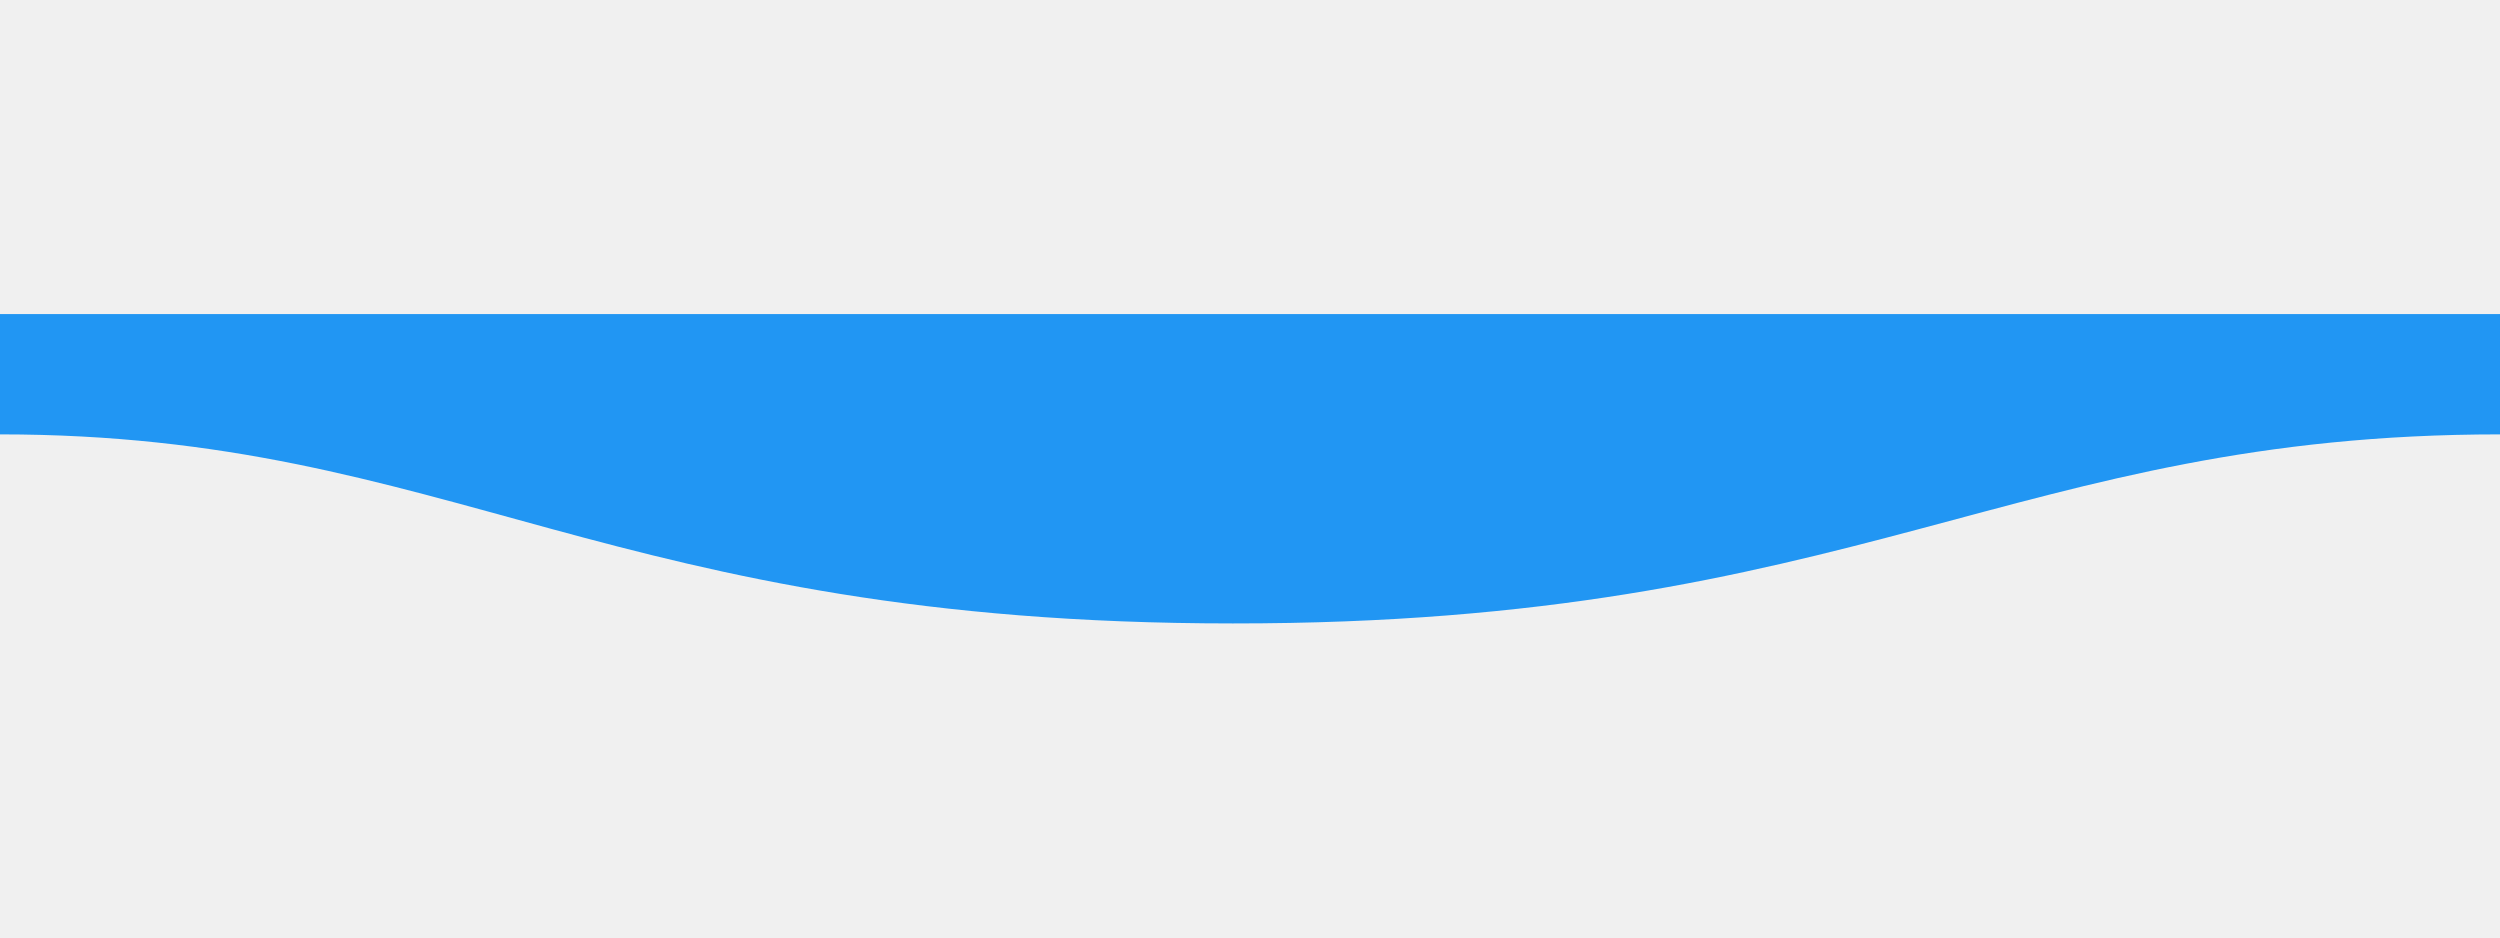
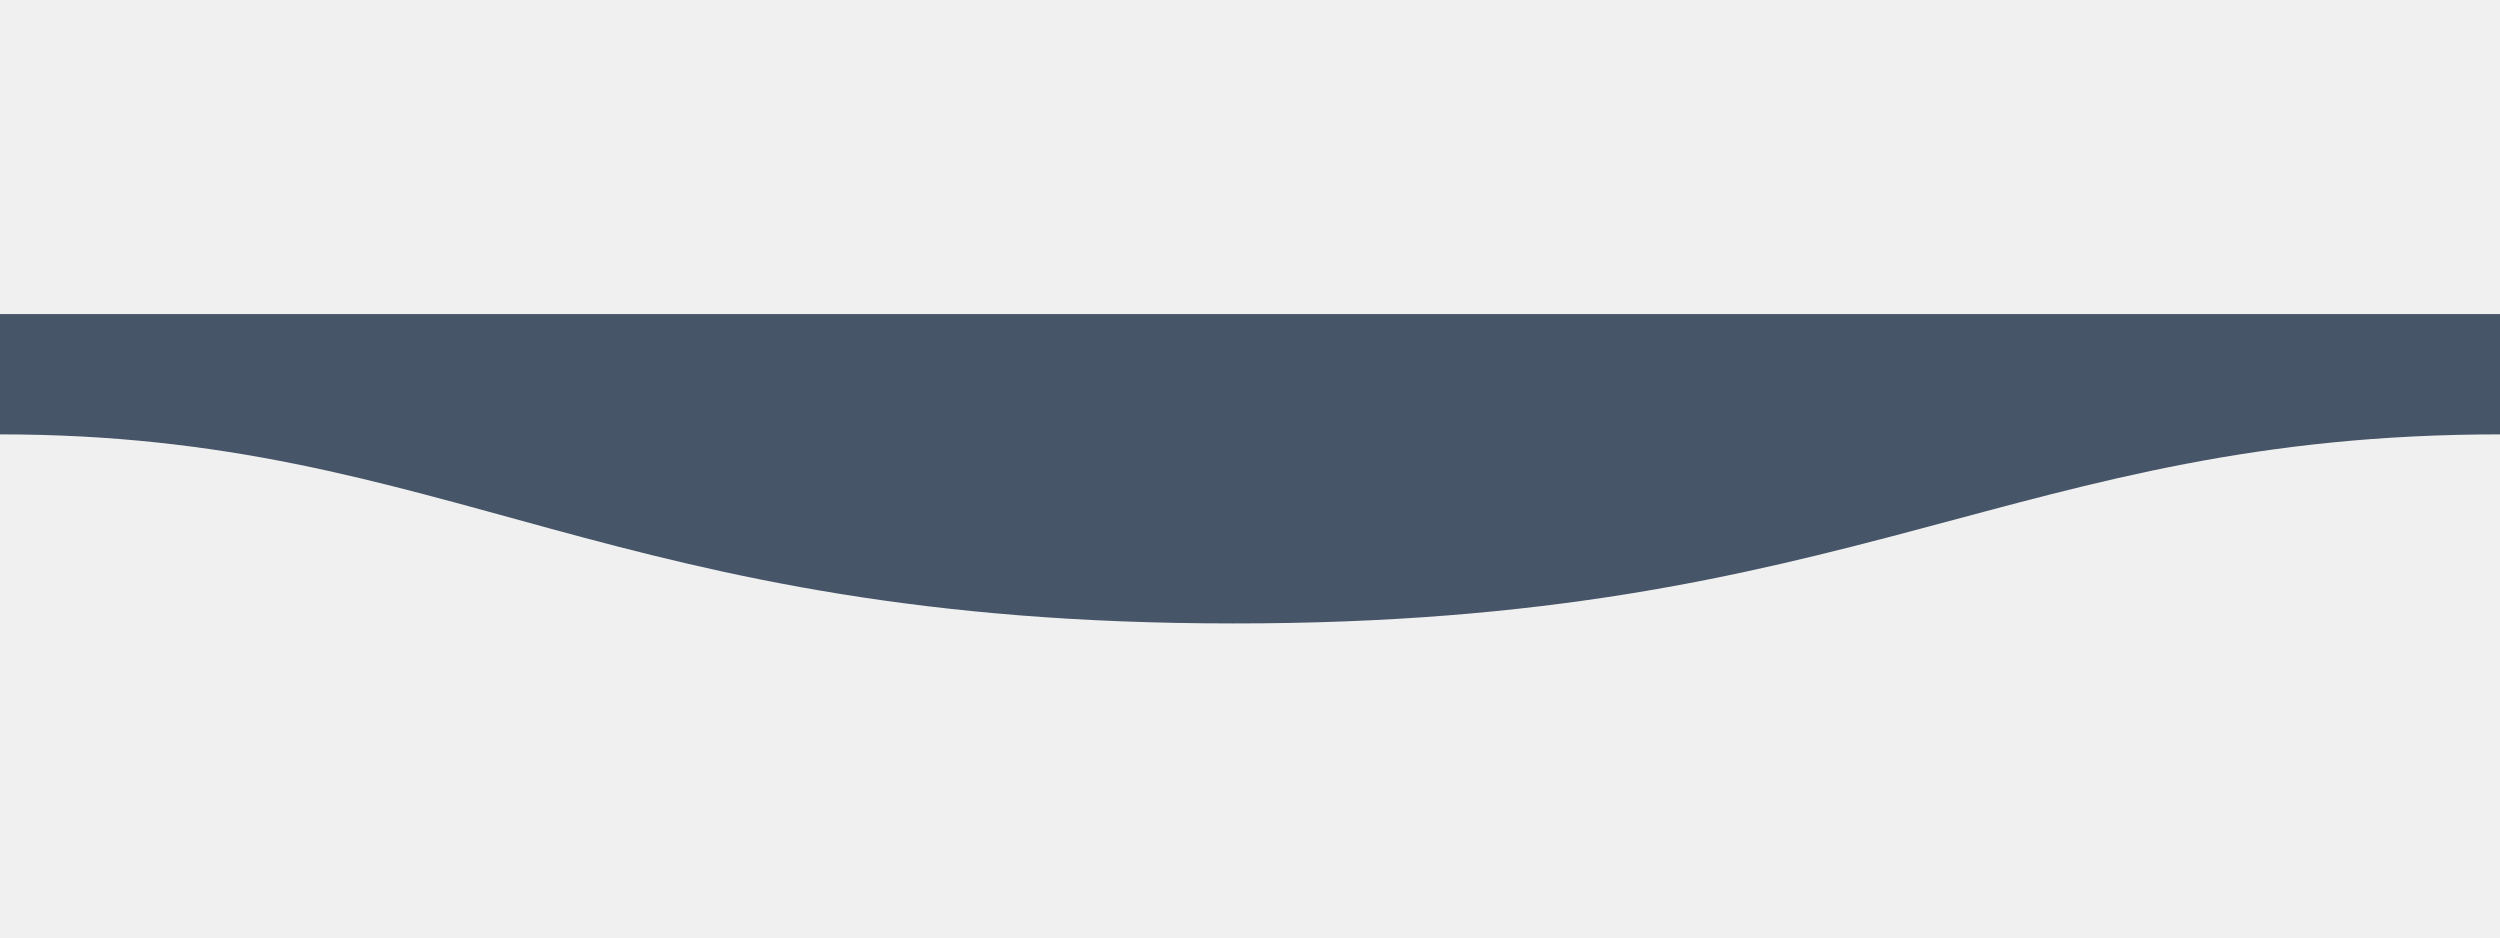
- <svg xmlns="http://www.w3.org/2000/svg" width="1600" height="600" viewBox="0 0 1600 198" fill="none">
-   <g clip-path="url(#clip0)">
-     <path fill-rule="evenodd" clip-rule="evenodd" d="M1600 77C1289 77 1190.1 198.25 789 198C389 198 289 77 0 77V-0H1600C1600 -0 1600 48 1600 77Z" fill="#2196F3" />
-   </g>
+ <svg xmlns="http://www.w3.org/2000/svg" version="1.2" viewBox="0 0 1600 600" width="1600" height="600">
  <defs>
-     <clipPath id="clip0">
-       <rect width="1600" height="600" fill="white" />
+     <clipPath clipPathUnits="userSpaceOnUse" id="cp1">
+       <path d="m0 201h1600v600h-1600z" />
    </clipPath>
  </defs>
+   <style>.a{fill:#475569}</style>
+   <g clip-path="url(#cp1)">
+     <path fill-rule="evenodd" class="a" d="m1600 278c-311 0-409.9 121.3-811 121-400 0-500-121-789-121v-77h1600c0 0 0 48 0 77z" />
+   </g>
</svg>
